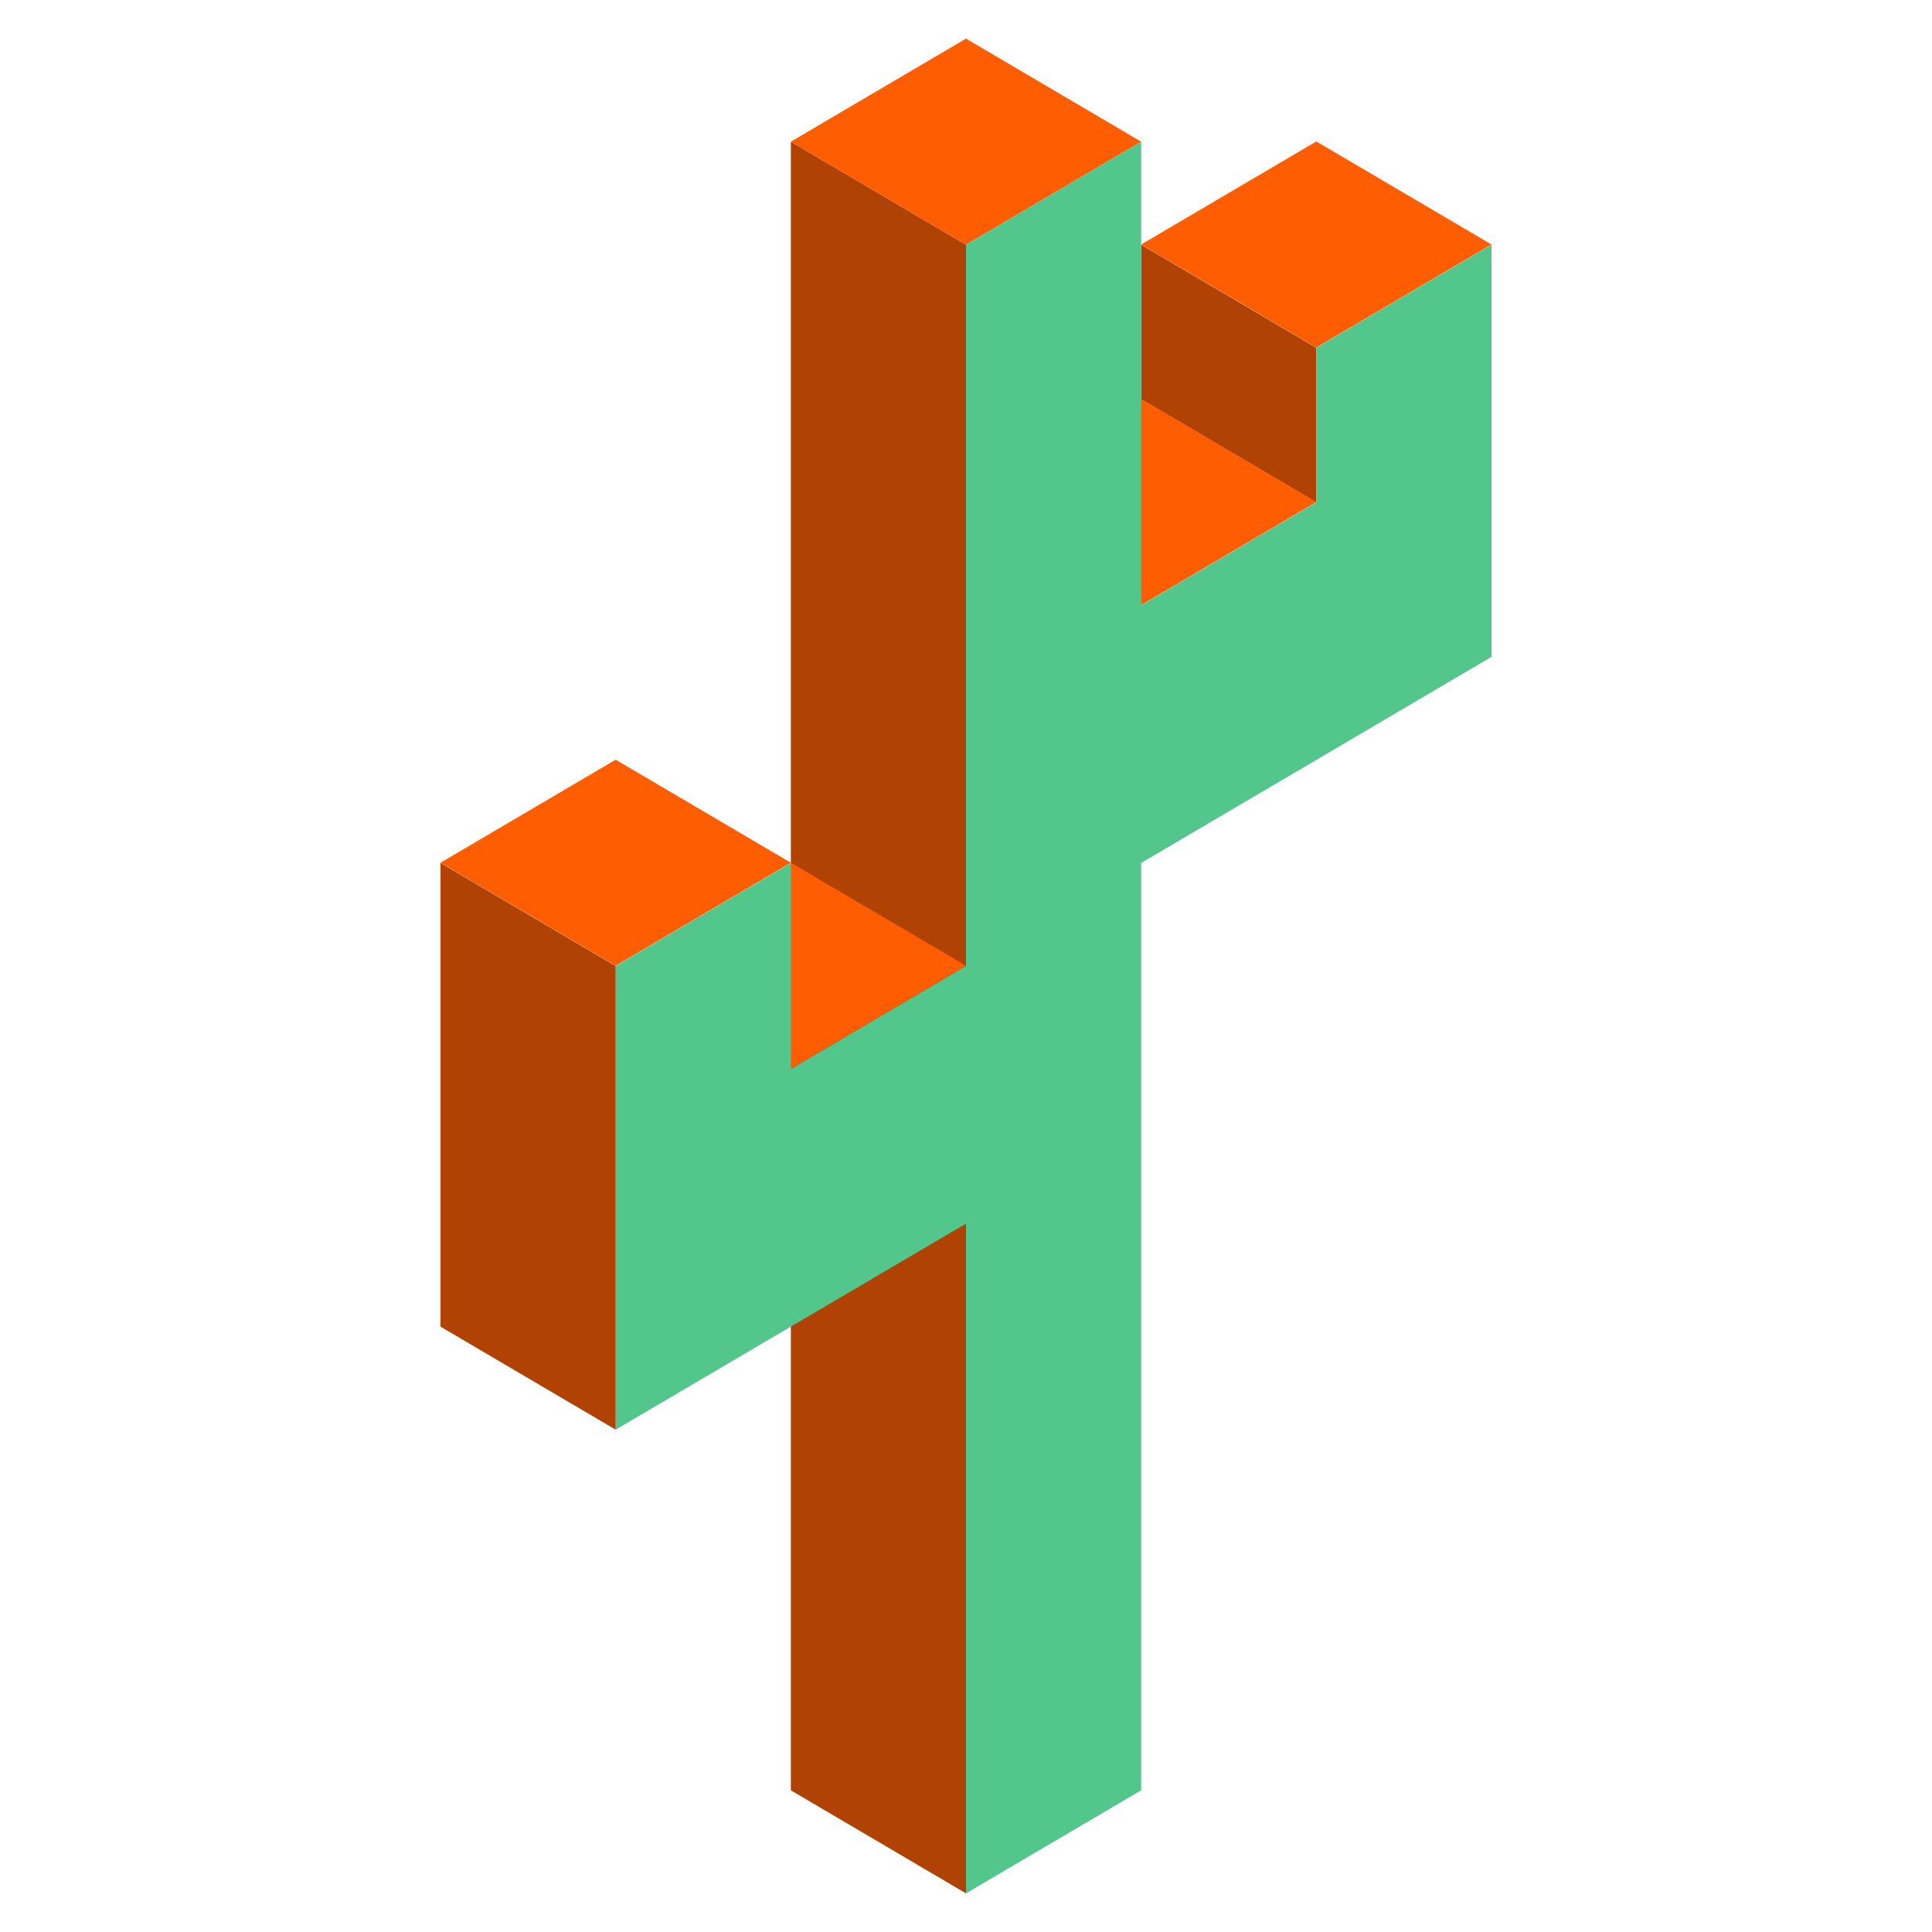
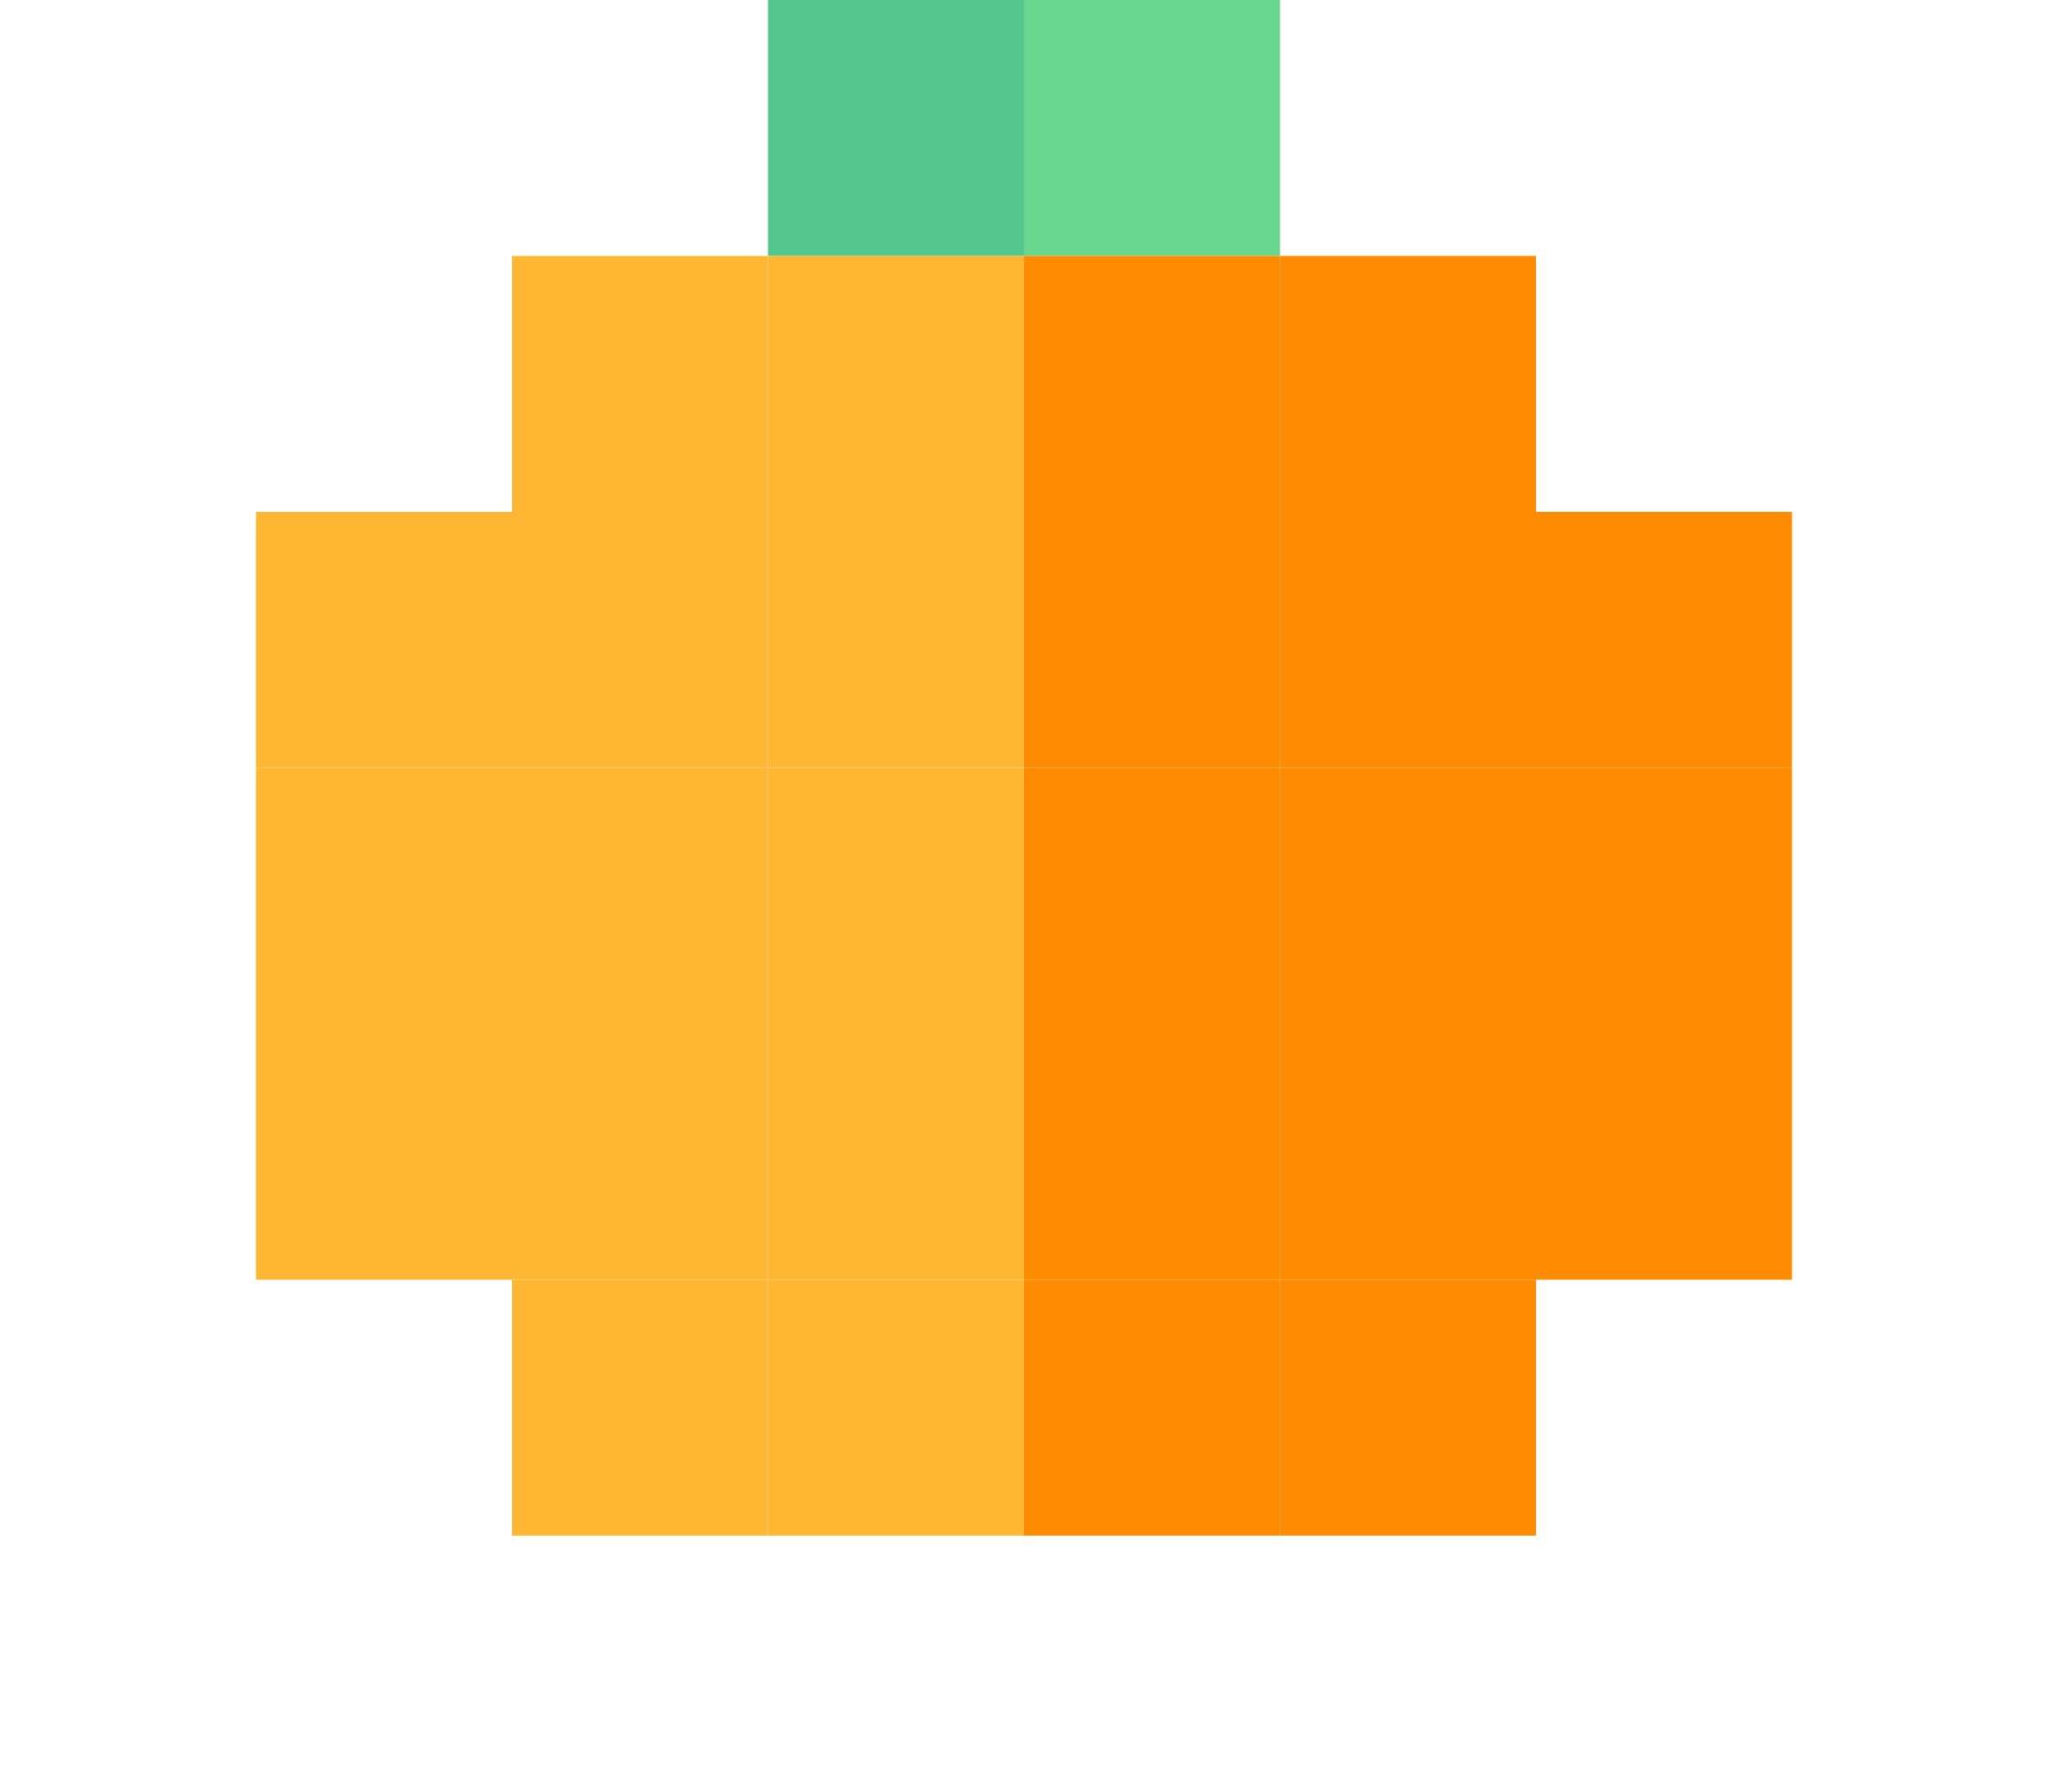
- <svg xmlns="http://www.w3.org/2000/svg" fill="none" viewBox="0 0 500 500">
-   <path fill="#B04304" d="M295.334 103.333v-40L340.667 90v40l-45.333-26.667ZM250.001 63.333l-45.334-26.666v426.666L250.001 490V63.333Z" />
-   <path fill="#FF5D01" d="m250.001 129.944 45.333-26.667 45.333 26.667-45.333 26.667-45.333-26.667ZM204.667 36.667 250.001 10l45.333 26.667-45.333 26.666-45.334-26.666ZM295.334 63.277l45.333-26.666L386 63.277l-45.333 26.667-45.333-26.667ZM114 223.277l45.333-26.667 45.334 26.667-45.334 26.667L114 223.277ZM250 249.944l-45.333-26.667v53.333L250 249.944Z" />
-   <path fill="#53C68C" d="m250 63.333 45.333-26.666v120L340.667 130V90L386 63.333V170l-90.667 53.333v240L250 490V316.667L159.333 370V250l45.334-26.667v53.334L250 250V63.333Z" />
-   <path fill="#B04304" d="M159.333 250 114 223.334v120L159.333 370V250Z" />
+ <svg xmlns="http://www.w3.org/2000/svg" aria-hidden="true" focusable="false" class="me-3 h-10 w-6 sm:absolute sm:-start-18 sm:me-0 sm:h-20 sm:w-12" viewBox="0 0 80 70">
+   <rect x="30" y="0" width="10" height="10" fill="#53C68C" />
+   <rect x="40" y="0" width="10" height="10" fill="#69D68F" />
+   <rect x="20" y="10" width="10" height="10" fill="#FFB733" />
+   <rect x="30" y="10" width="10" height="10" fill="#FFB733" />
+   <rect x="40" y="10" width="10" height="10" fill="#FF8C00" />
+   <rect x="50" y="10" width="10" height="10" fill="#FF8C00" />
+   <rect x="10" y="20" width="10" height="10" fill="#FFB733" />
+   <rect x="20" y="20" width="10" height="10" fill="#FFB733" />
+   <rect x="30" y="20" width="10" height="10" fill="#FFB733" />
+   <rect x="40" y="20" width="10" height="10" fill="#FF8C00" />
+   <rect x="50" y="20" width="10" height="10" fill="#FF8C00" />
+   <rect x="60" y="20" width="10" height="10" fill="#FF8C00" />
+   <rect x="10" y="30" width="10" height="10" fill="#FFB733" />
+   <rect x="20" y="30" width="10" height="10" fill="#FFB733" />
+   <rect x="30" y="30" width="10" height="10" fill="#FFB733" />
+   <rect x="40" y="30" width="10" height="10" fill="#FF8C00" />
+   <rect x="50" y="30" width="10" height="10" fill="#FF8C00" />
+   <rect x="60" y="30" width="10" height="10" fill="#FF8C00" />
+   <rect x="10" y="40" width="10" height="10" fill="#FFB733" />
+   <rect x="20" y="40" width="10" height="10" fill="#FFB733" />
+   <rect x="30" y="40" width="10" height="10" fill="#FFB733" />
+   <rect x="40" y="40" width="10" height="10" fill="#FF8C00" />
+   <rect x="50" y="40" width="10" height="10" fill="#FF8C00" />
+   <rect x="60" y="40" width="10" height="10" fill="#FF8C00" />
+   <rect x="20" y="50" width="10" height="10" fill="#FFB733" />
+   <rect x="30" y="50" width="10" height="10" fill="#FFB733" />
+   <rect x="40" y="50" width="10" height="10" fill="#FF8C00" />
+   <rect x="50" y="50" width="10" height="10" fill="#FF8C00" />
</svg>
